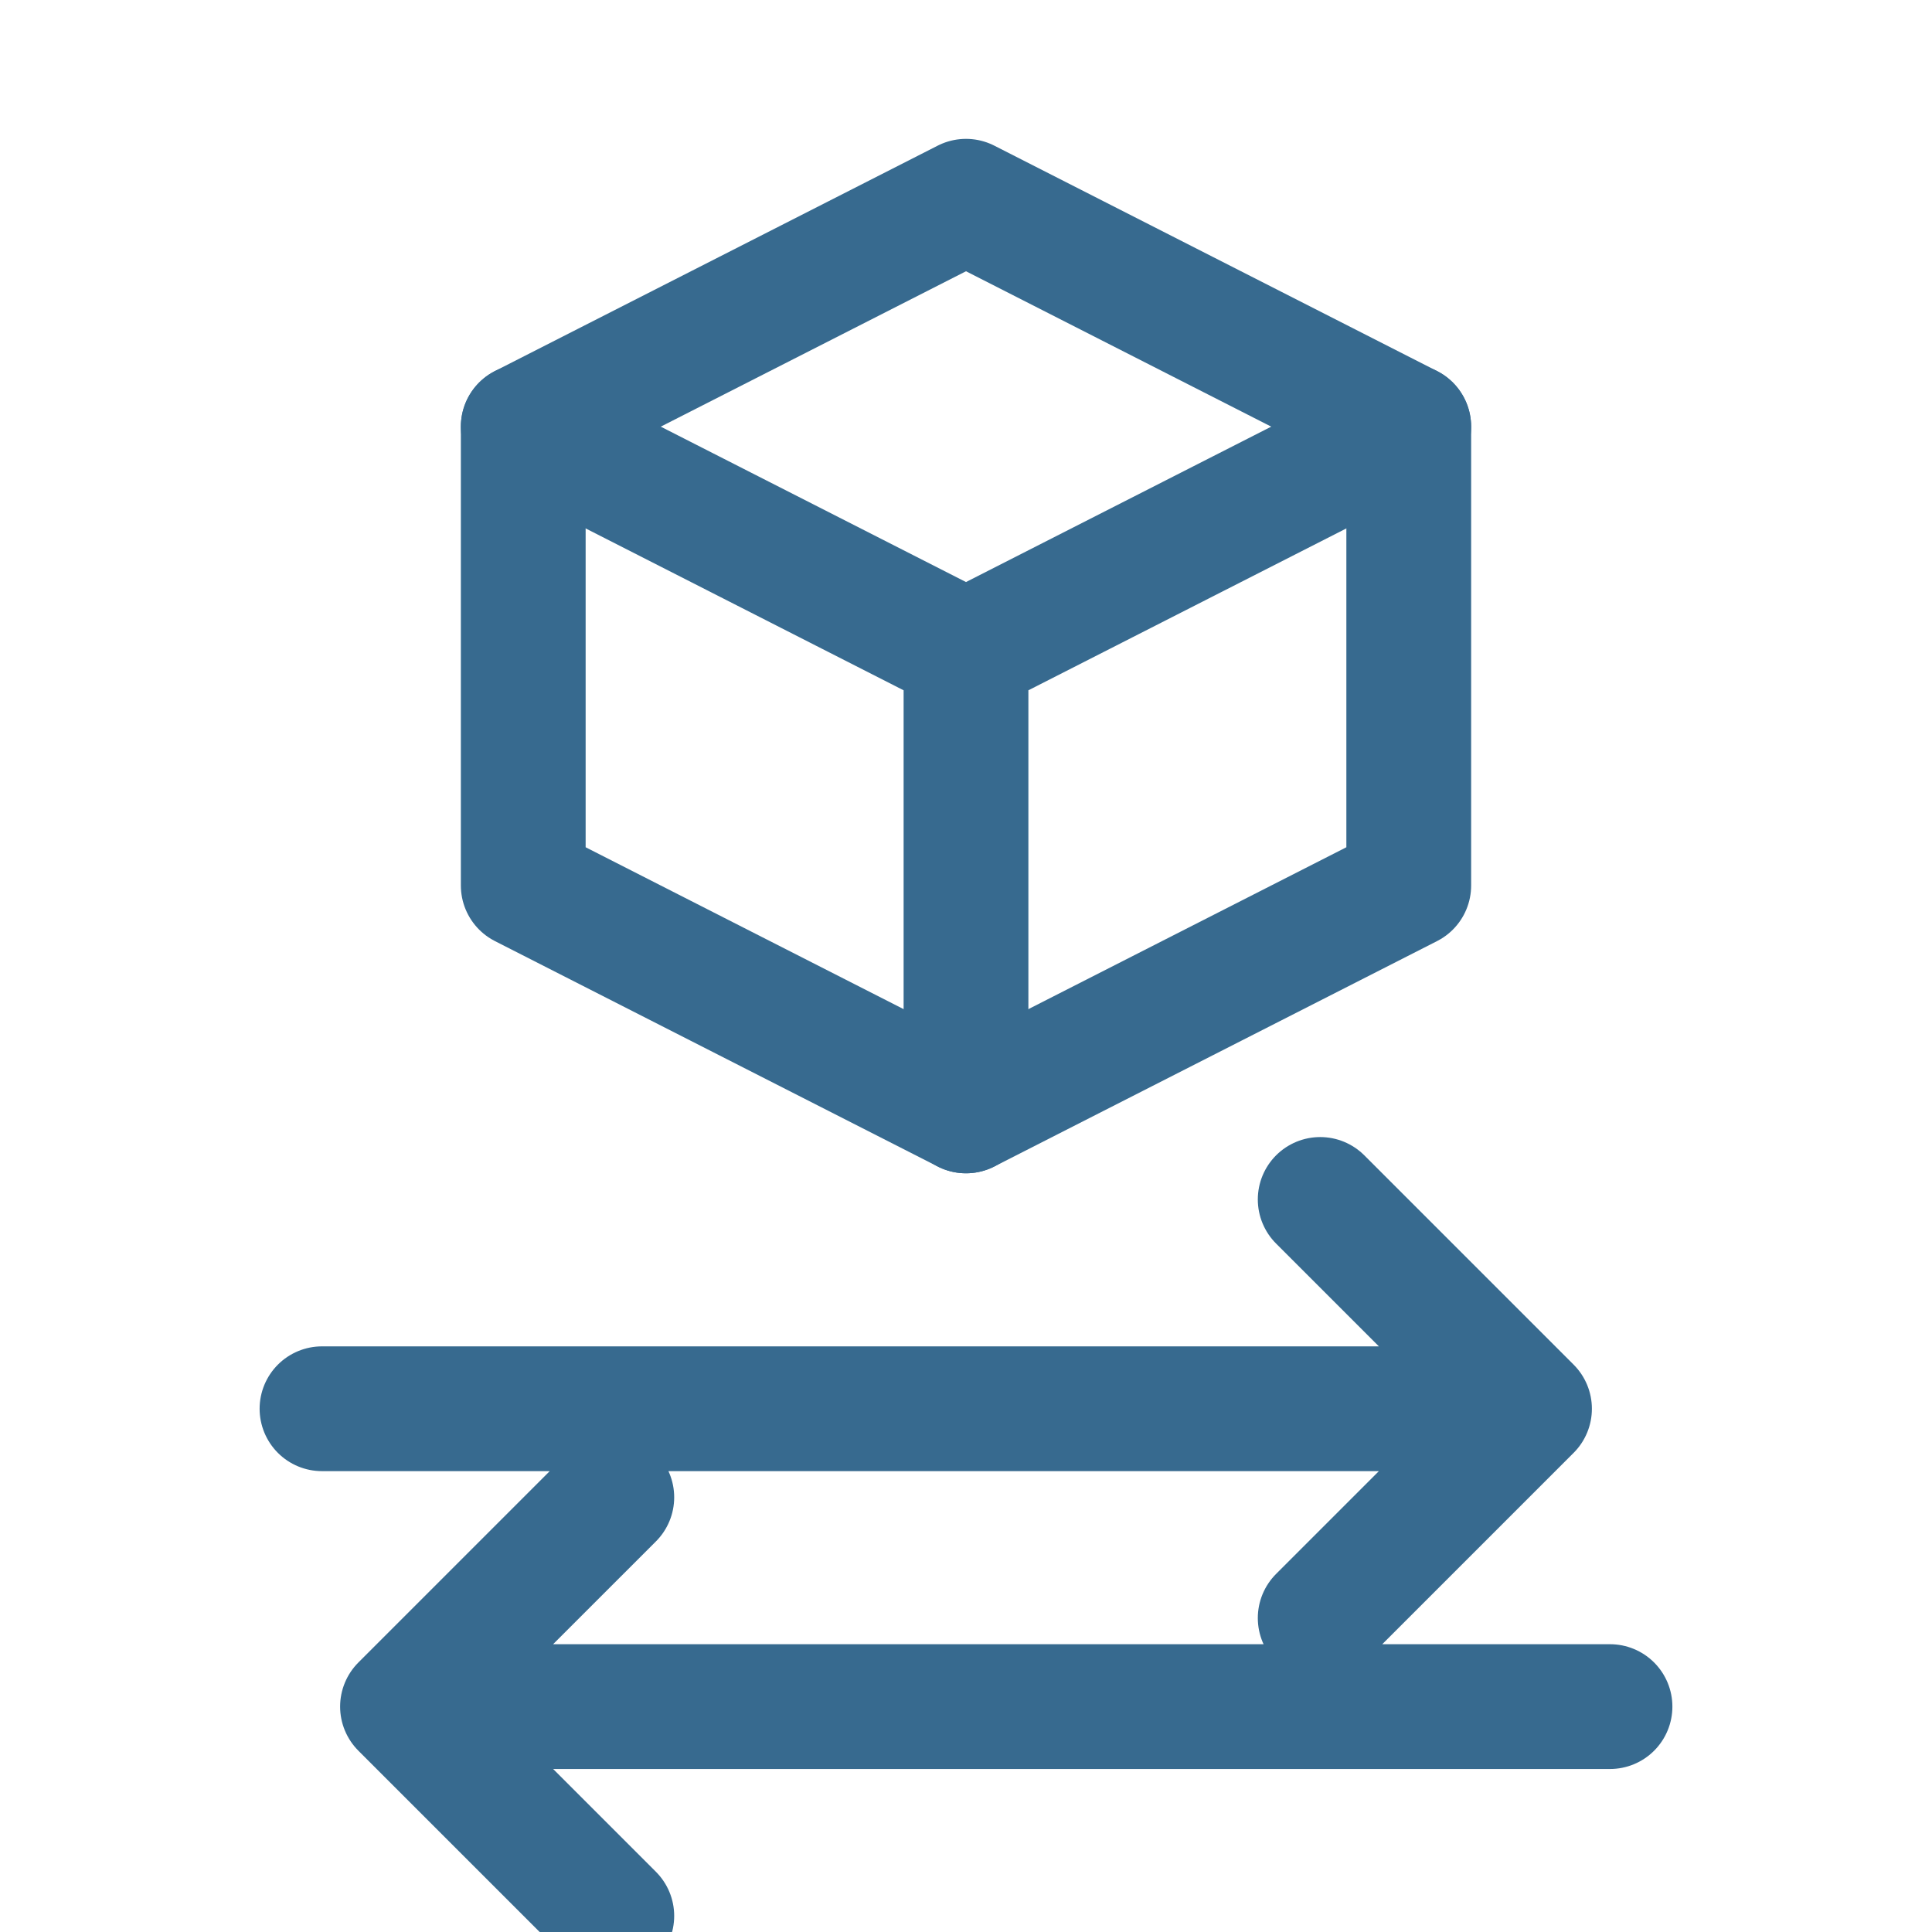
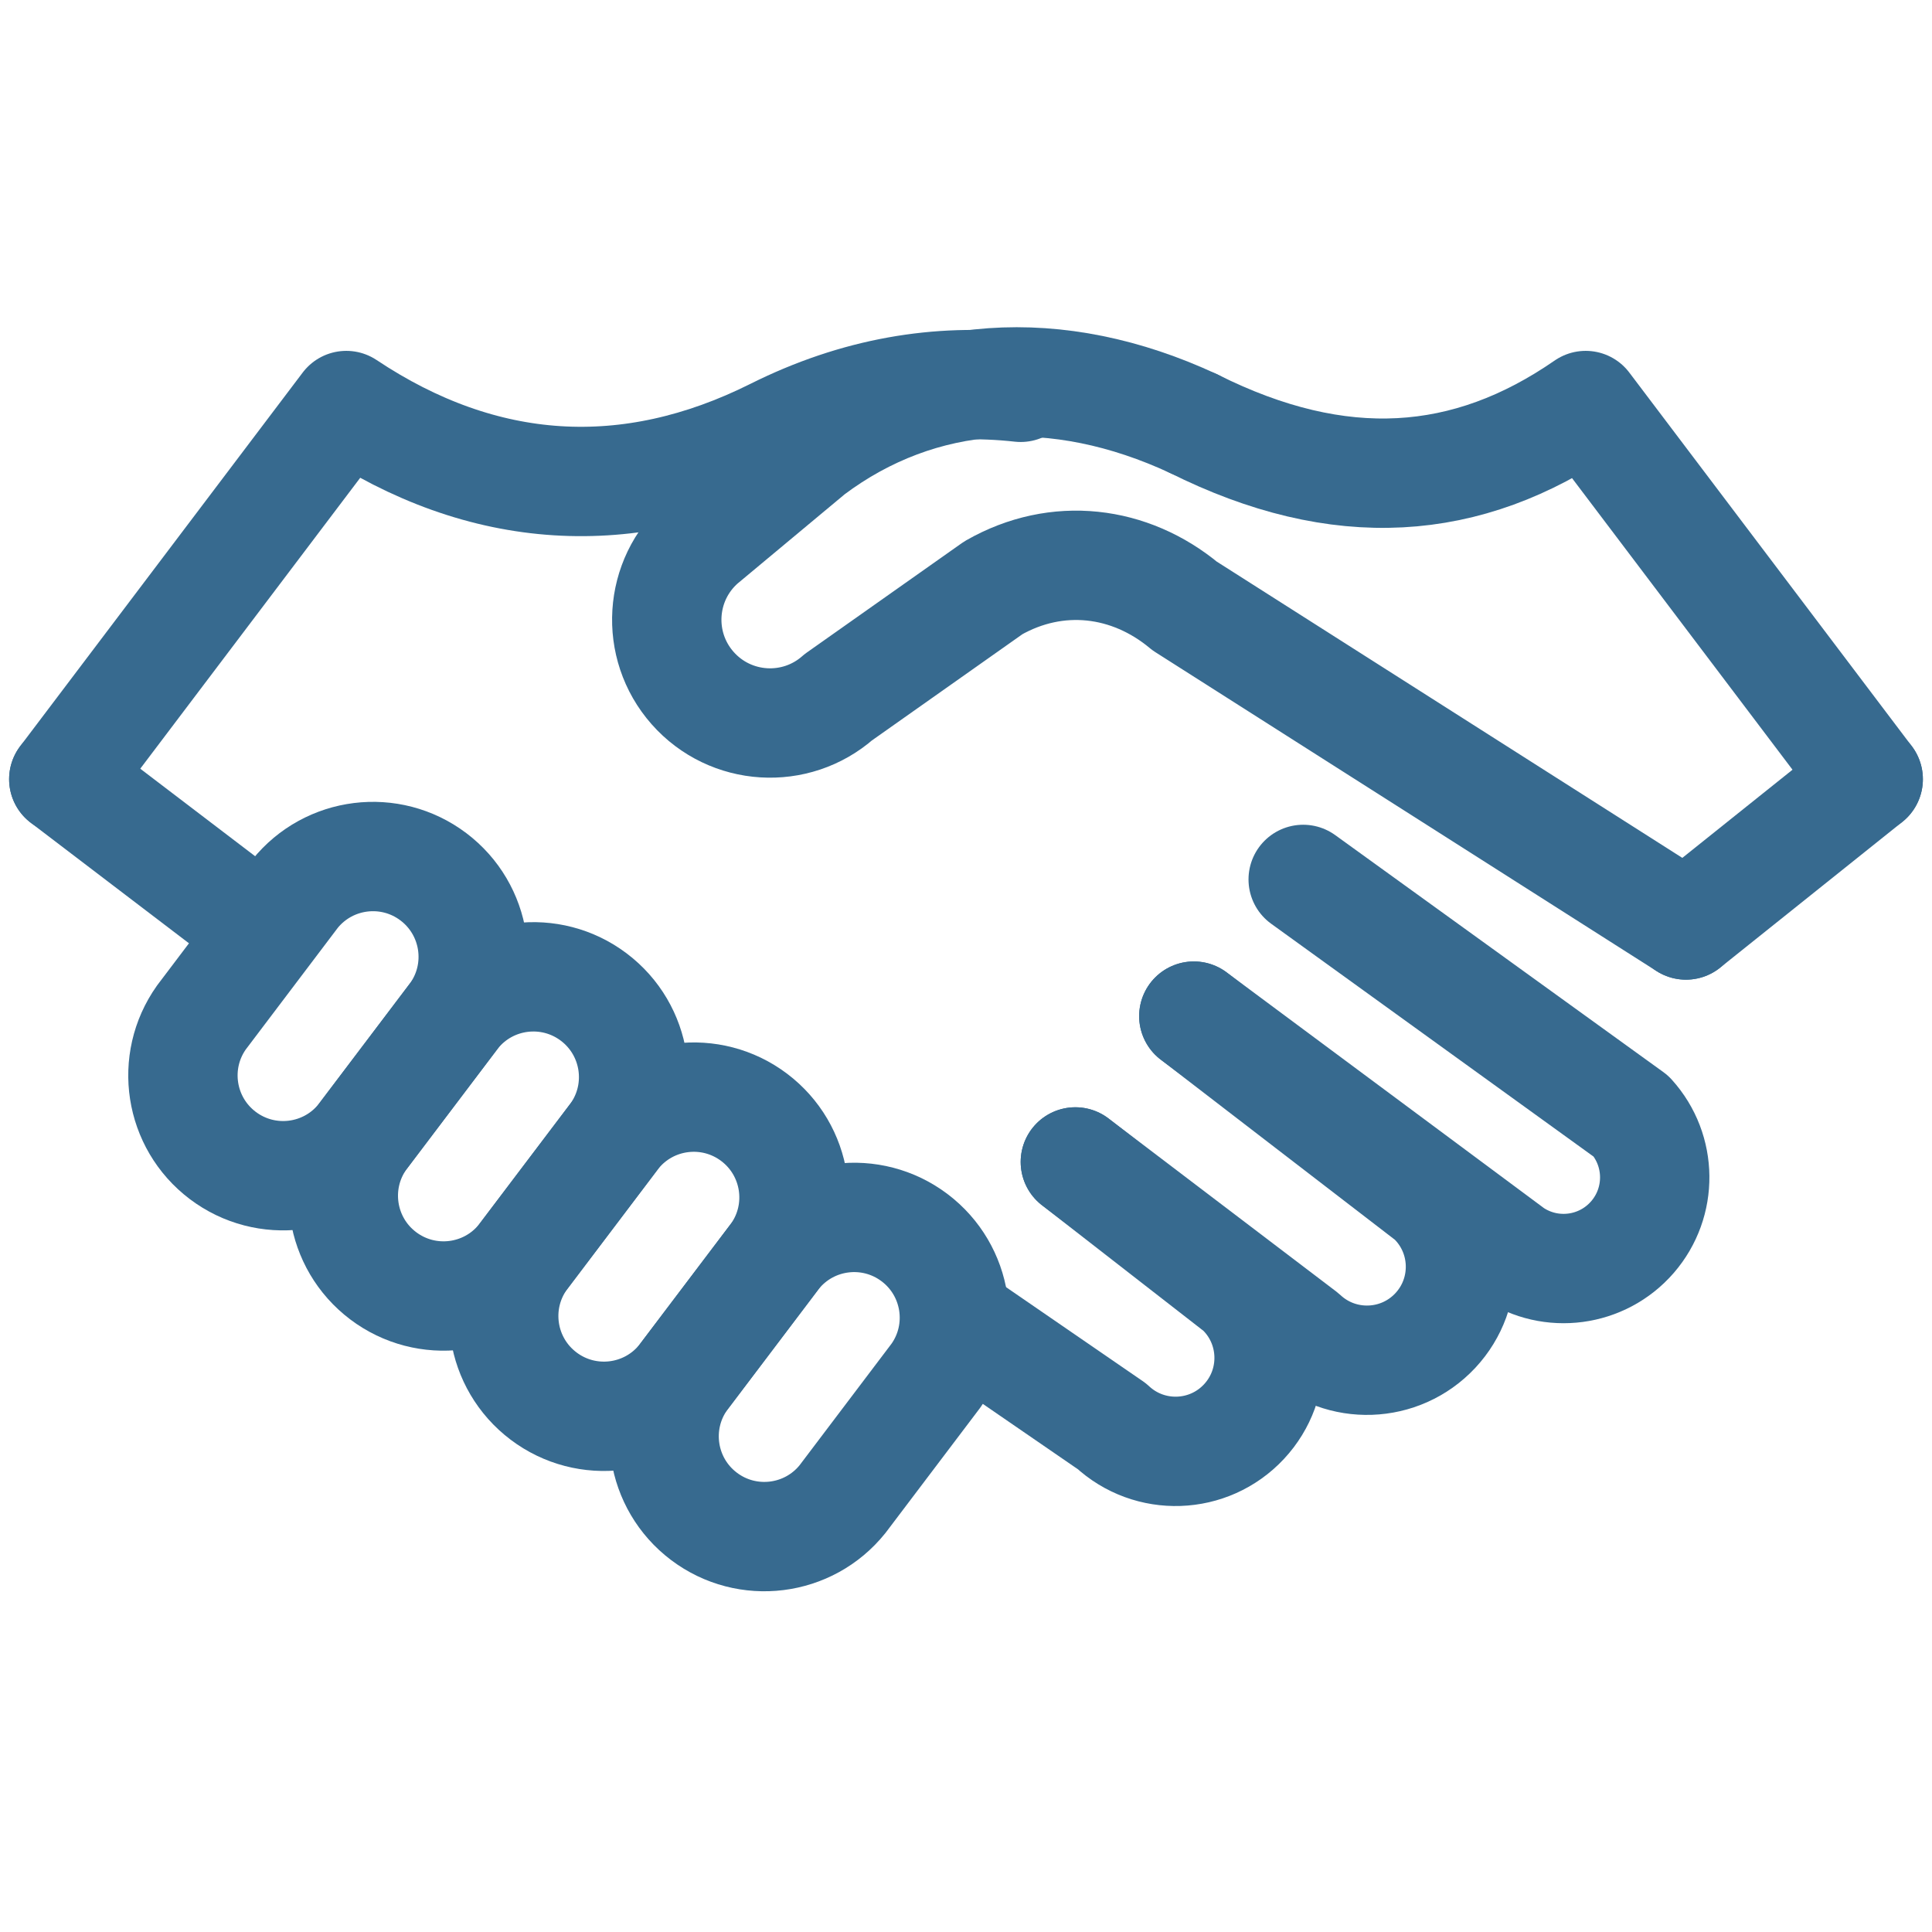
- <svg xmlns="http://www.w3.org/2000/svg" viewBox="0 0 24 24" width="48" height="48" fill="none" stroke="#376a8f" stroke-width="1.55" stroke-linecap="round" stroke-linejoin="round">
-   <path d="M12 2.5 17.5 5.3v5.7L12 13.8 6.5 11V5.3Z" />
-   <path d="M6.5 5.3 12 8.1l5.5-2.8M12 8.1v5.7" />
-   <path d="M4 17.5h15m-2.6-2.6 2.6 2.6-2.6 2.6M20 21.2H5m2.6-2.6L5 21.2l2.6 2.6" />
+ <svg xmlns="http://www.w3.org/2000/svg" viewBox="44 110 424 290" width="48" height="48" fill="none" stroke="#376a8f" stroke-width="24.0" stroke-linecap="round" stroke-linejoin="round">
+   <path d="M58 214 L120 132 C150 152 182 154 214 138 C232 129 250 126 268 128" />
+   <path d="M58 214 L100 246" />
+   <path d="M454 214 L392 132 C366 150 338 152 306 136" />
+   <path d="M454 214 L414 246" />
+   <path d="M306 136 C276 122 246 124 222 142 L198 162 A22 22 0 0 0 228 196 L262 172 C276 164 292 166 304 176 L414 246" />
+   <path d="M330 236 L402 288 A20 20 0 0 1 376 318 L306 266" />
+   <path d="M306 266 L358 306 A20 20 0 0 1 330 336 L280 298" />
+   <path d="M280 298 L316 326 A19 19 0 0 1 288 356 L256 334" />
+   <path d="M108.7 239.2 L88.2 266.3 A22.0 22.0 0 0 0 123.3 292.8 L143.8 265.7 A22.0 22.0 0 0 0 108.7 239.2Z" />
+   <path d="M143.9 265.6 L123.4 292.7 A22.0 22.0 0 0 0 158.5 319.2 L179.0 292.1 A22.0 22.0 0 0 0 143.9 265.6Z" />
+   <path d="M179.1 292.0 L158.6 319.1 A22.0 22.0 0 0 0 193.7 345.6 L214.2 318.5 A22.0 22.0 0 0 0 179.1 292.0Z" />
+   <path d="M214.3 318.4 L193.8 345.5 A22.0 22.0 0 0 0 228.9 372.0 L249.4 344.9 A22.0 22.0 0 0 0 214.3 318.4Z" />
</svg>
